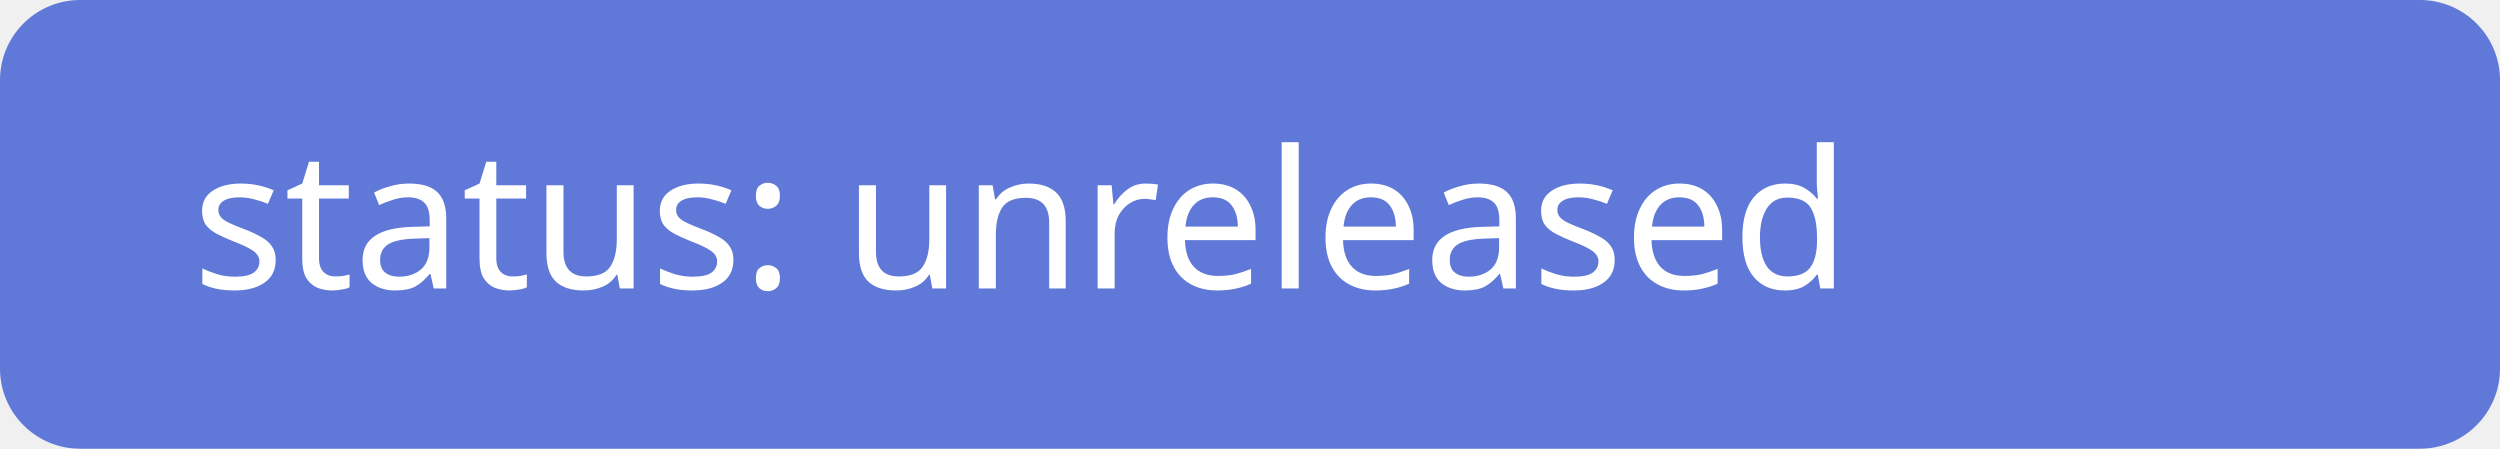
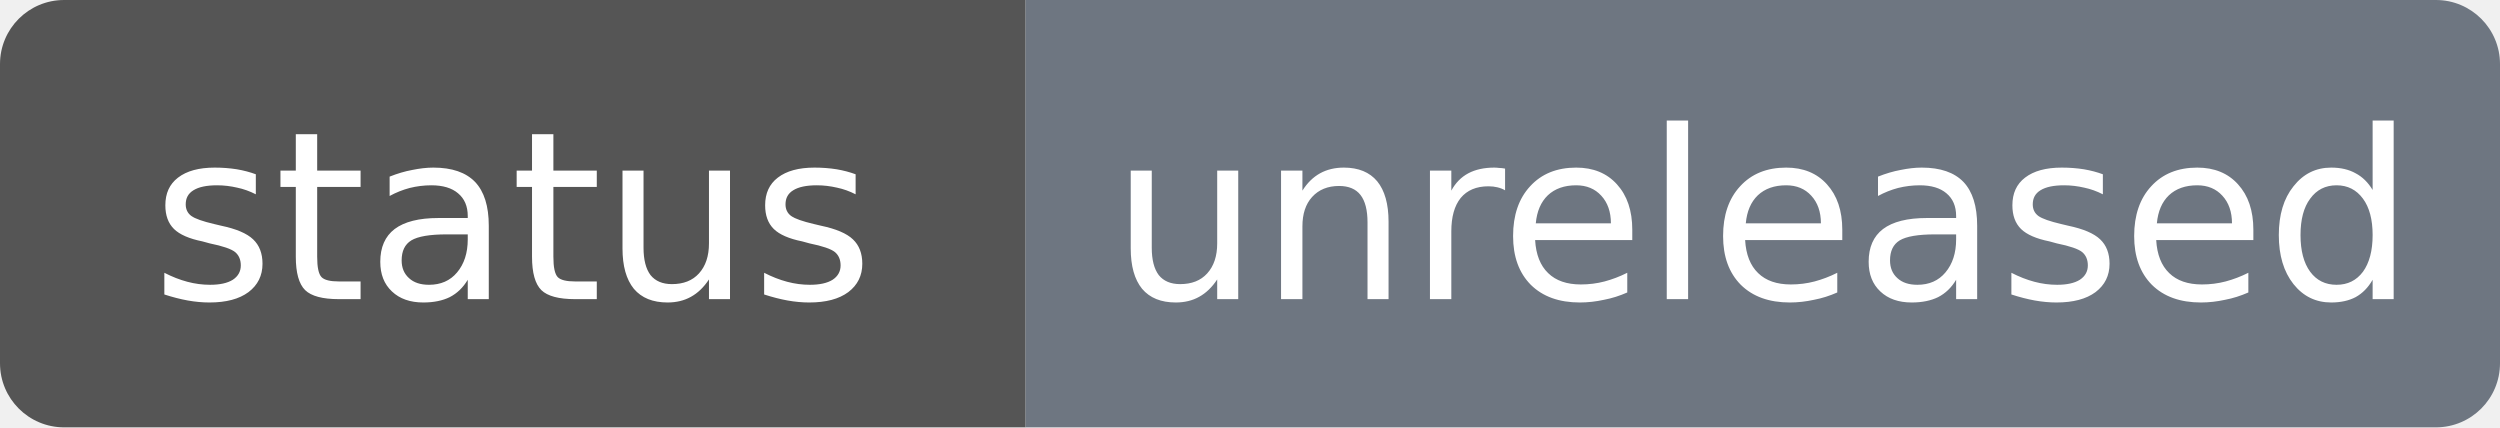
- <svg xmlns="http://www.w3.org/2000/svg" width="156" height="28" role="img" aria-label="status: unreleased">
-   <rect width="156" height="28" rx="5" fill="#6078d8" />
-   <text x="12" y="18" fill="white" font-family="Verdana,sans-serif" font-size="12">status: unreleased</text>
+ <svg xmlns="http://www.w3.org/2000/svg" width="117" height="20" role="img" aria-label="status: unreleased">
+   <clipPath id="badge">
+     <rect width="117" height="20" rx="3" />
+   </clipPath>
+   <g clip-path="url(#badge)">
+     <path fill="#555" d="M0 0h48v20H0z" />
+     <path fill="#6e7681" d="M48 0h69v20H48z" />
+   </g>
+   <g fill="#fff" text-anchor="middle" font-family="Verdana,DejaVu Sans,sans-serif" font-size="11">
+     <text x="24" y="14">status</text>
+     <text x="82.5" y="14">unreleased</text>
+   </g>
</svg>
